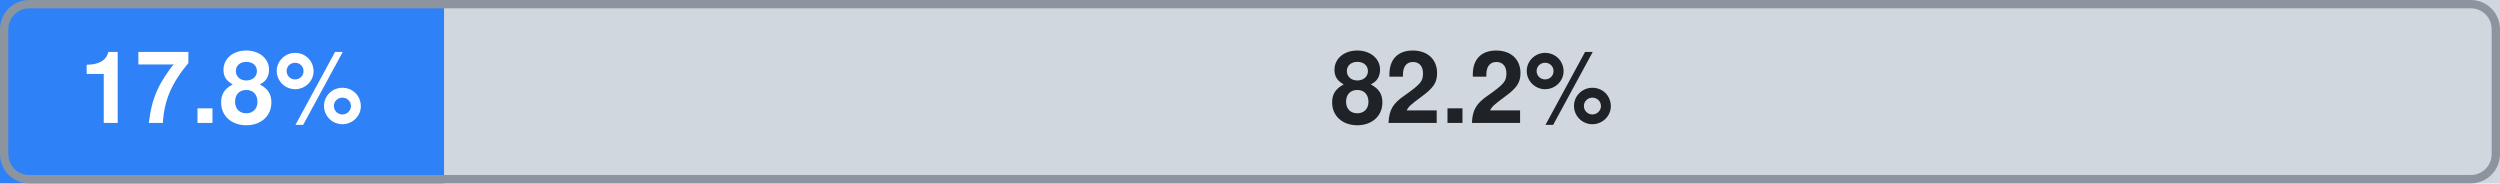
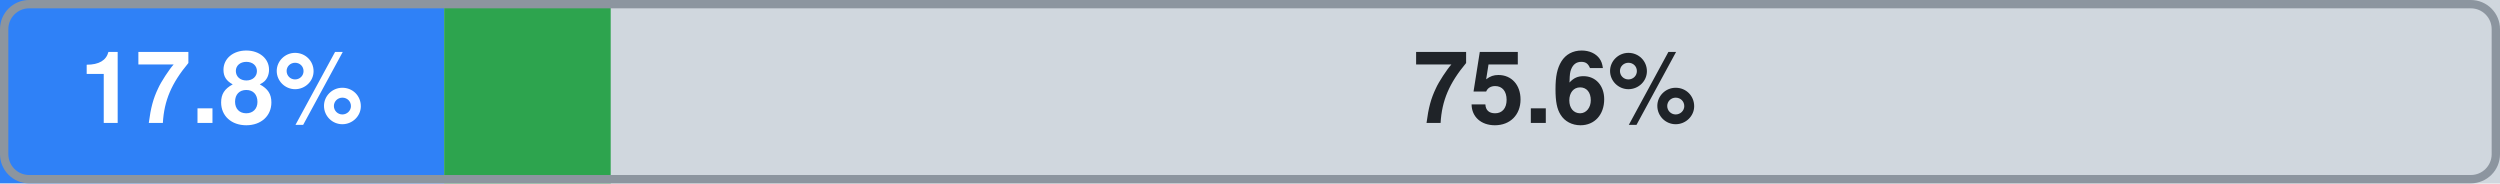
- <svg xmlns="http://www.w3.org/2000/svg" width="300" height="22" viewBox="0 0 300 22" role="img" aria-label="secretsmanager: official 17.8%, ours beyond official 0.0%, uncovered 82.2% of 45 attributes">
+ <svg xmlns="http://www.w3.org/2000/svg" width="300" height="22" viewBox="0 0 300 22" role="img" aria-label="secretsmanager: official 17.8%, ours beyond official 6.7%, uncovered 75.6% of 45 attributes">
  <rect x="0" y="0" width="300" height="22" rx="3" fill="#d0d7de" />
  <rect x="0" y="0" width="53.3" height="22" fill="#2f81f7" />
  <text x="26.6" y="12" font-family="-apple-system,BlinkMacSystemFont,'Segoe UI',Helvetica,Arial,sans-serif" font-size="12" font-weight="600" fill="#ffffff" text-anchor="middle" dominant-baseline="central">17.8%</text>
-   <rect x="53.3" y="0" width="246.7" height="22" fill="#d0d7de" />
-   <text x="176.6" y="12" font-family="-apple-system,BlinkMacSystemFont,'Segoe UI',Helvetica,Arial,sans-serif" font-size="12" font-weight="600" fill="#1f2328" text-anchor="middle" dominant-baseline="central">82.2%</text>
+   <rect x="53.3" y="0" width="20" height="22" fill="#2da44e" />
+   <rect x="73.3" y="0" width="226.7" height="22" fill="#d0d7de" />
+   <text x="186.6" y="12" font-family="-apple-system,BlinkMacSystemFont,'Segoe UI',Helvetica,Arial,sans-serif" font-size="12" font-weight="600" fill="#1f2328" text-anchor="middle" dominant-baseline="central">75.6%</text>
  <rect x="0.5" y="0.5" width="299" height="21" rx="3" fill="none" stroke="#8c959f" />
</svg>
